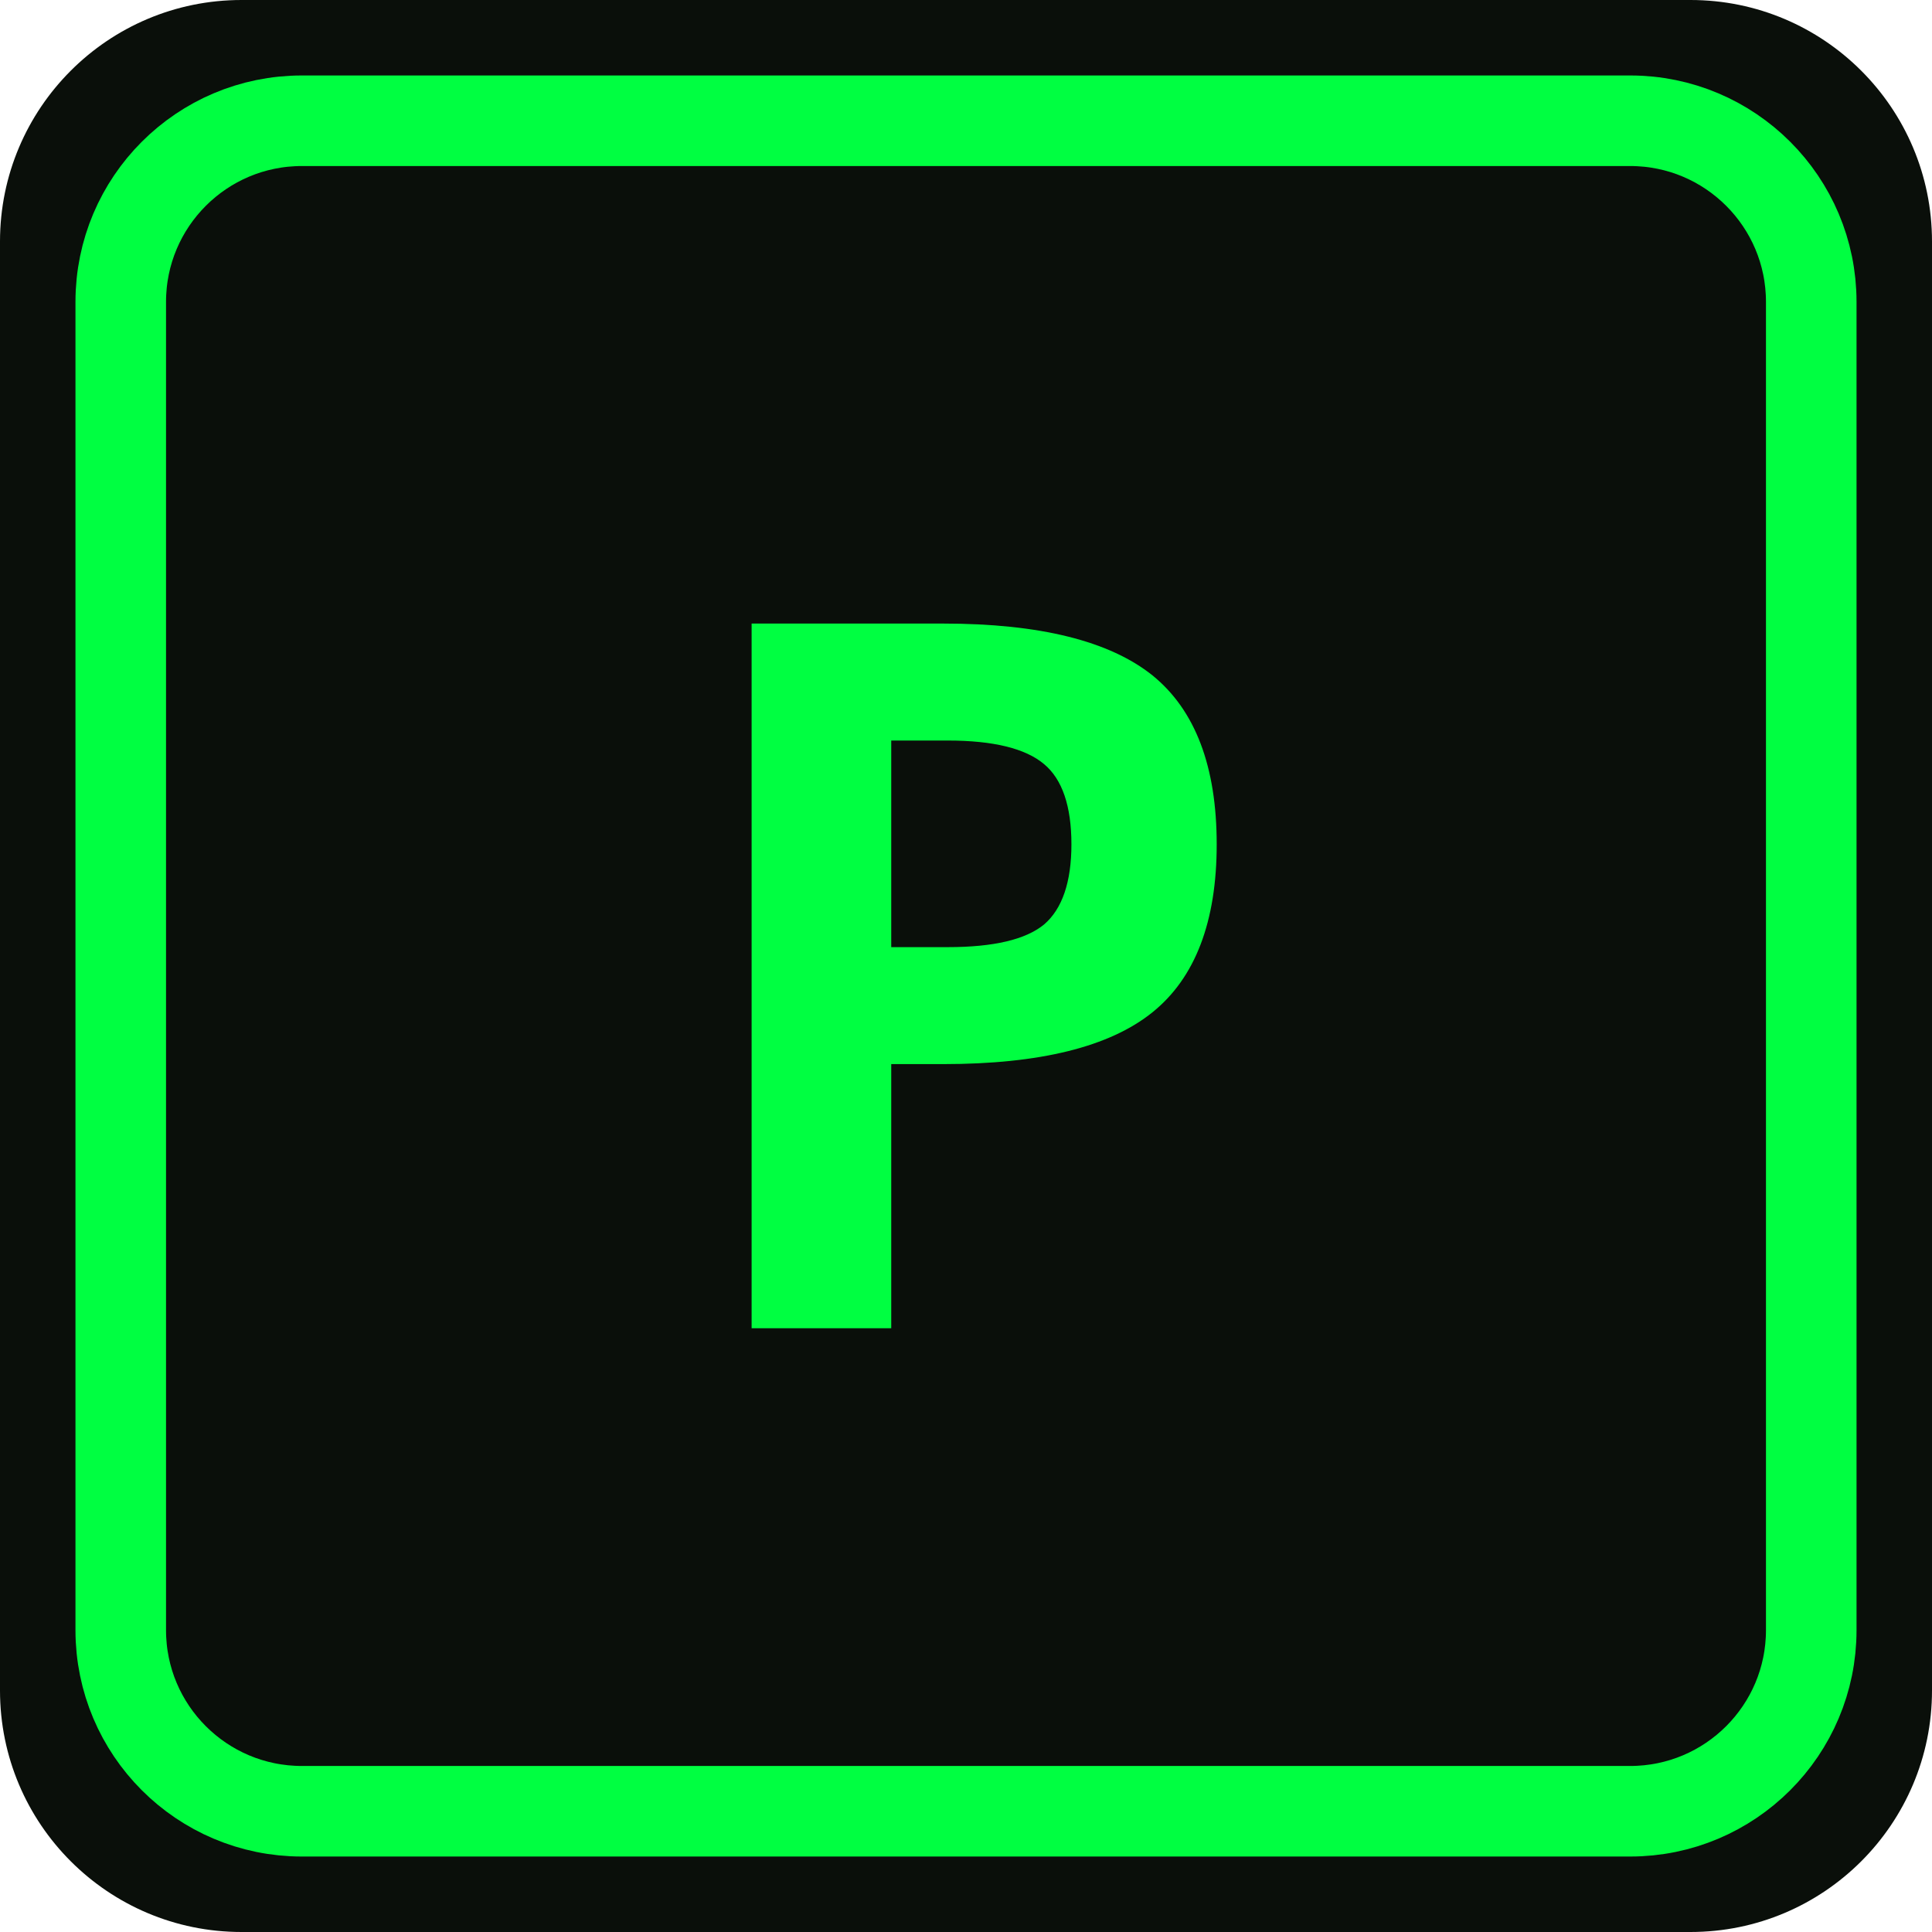
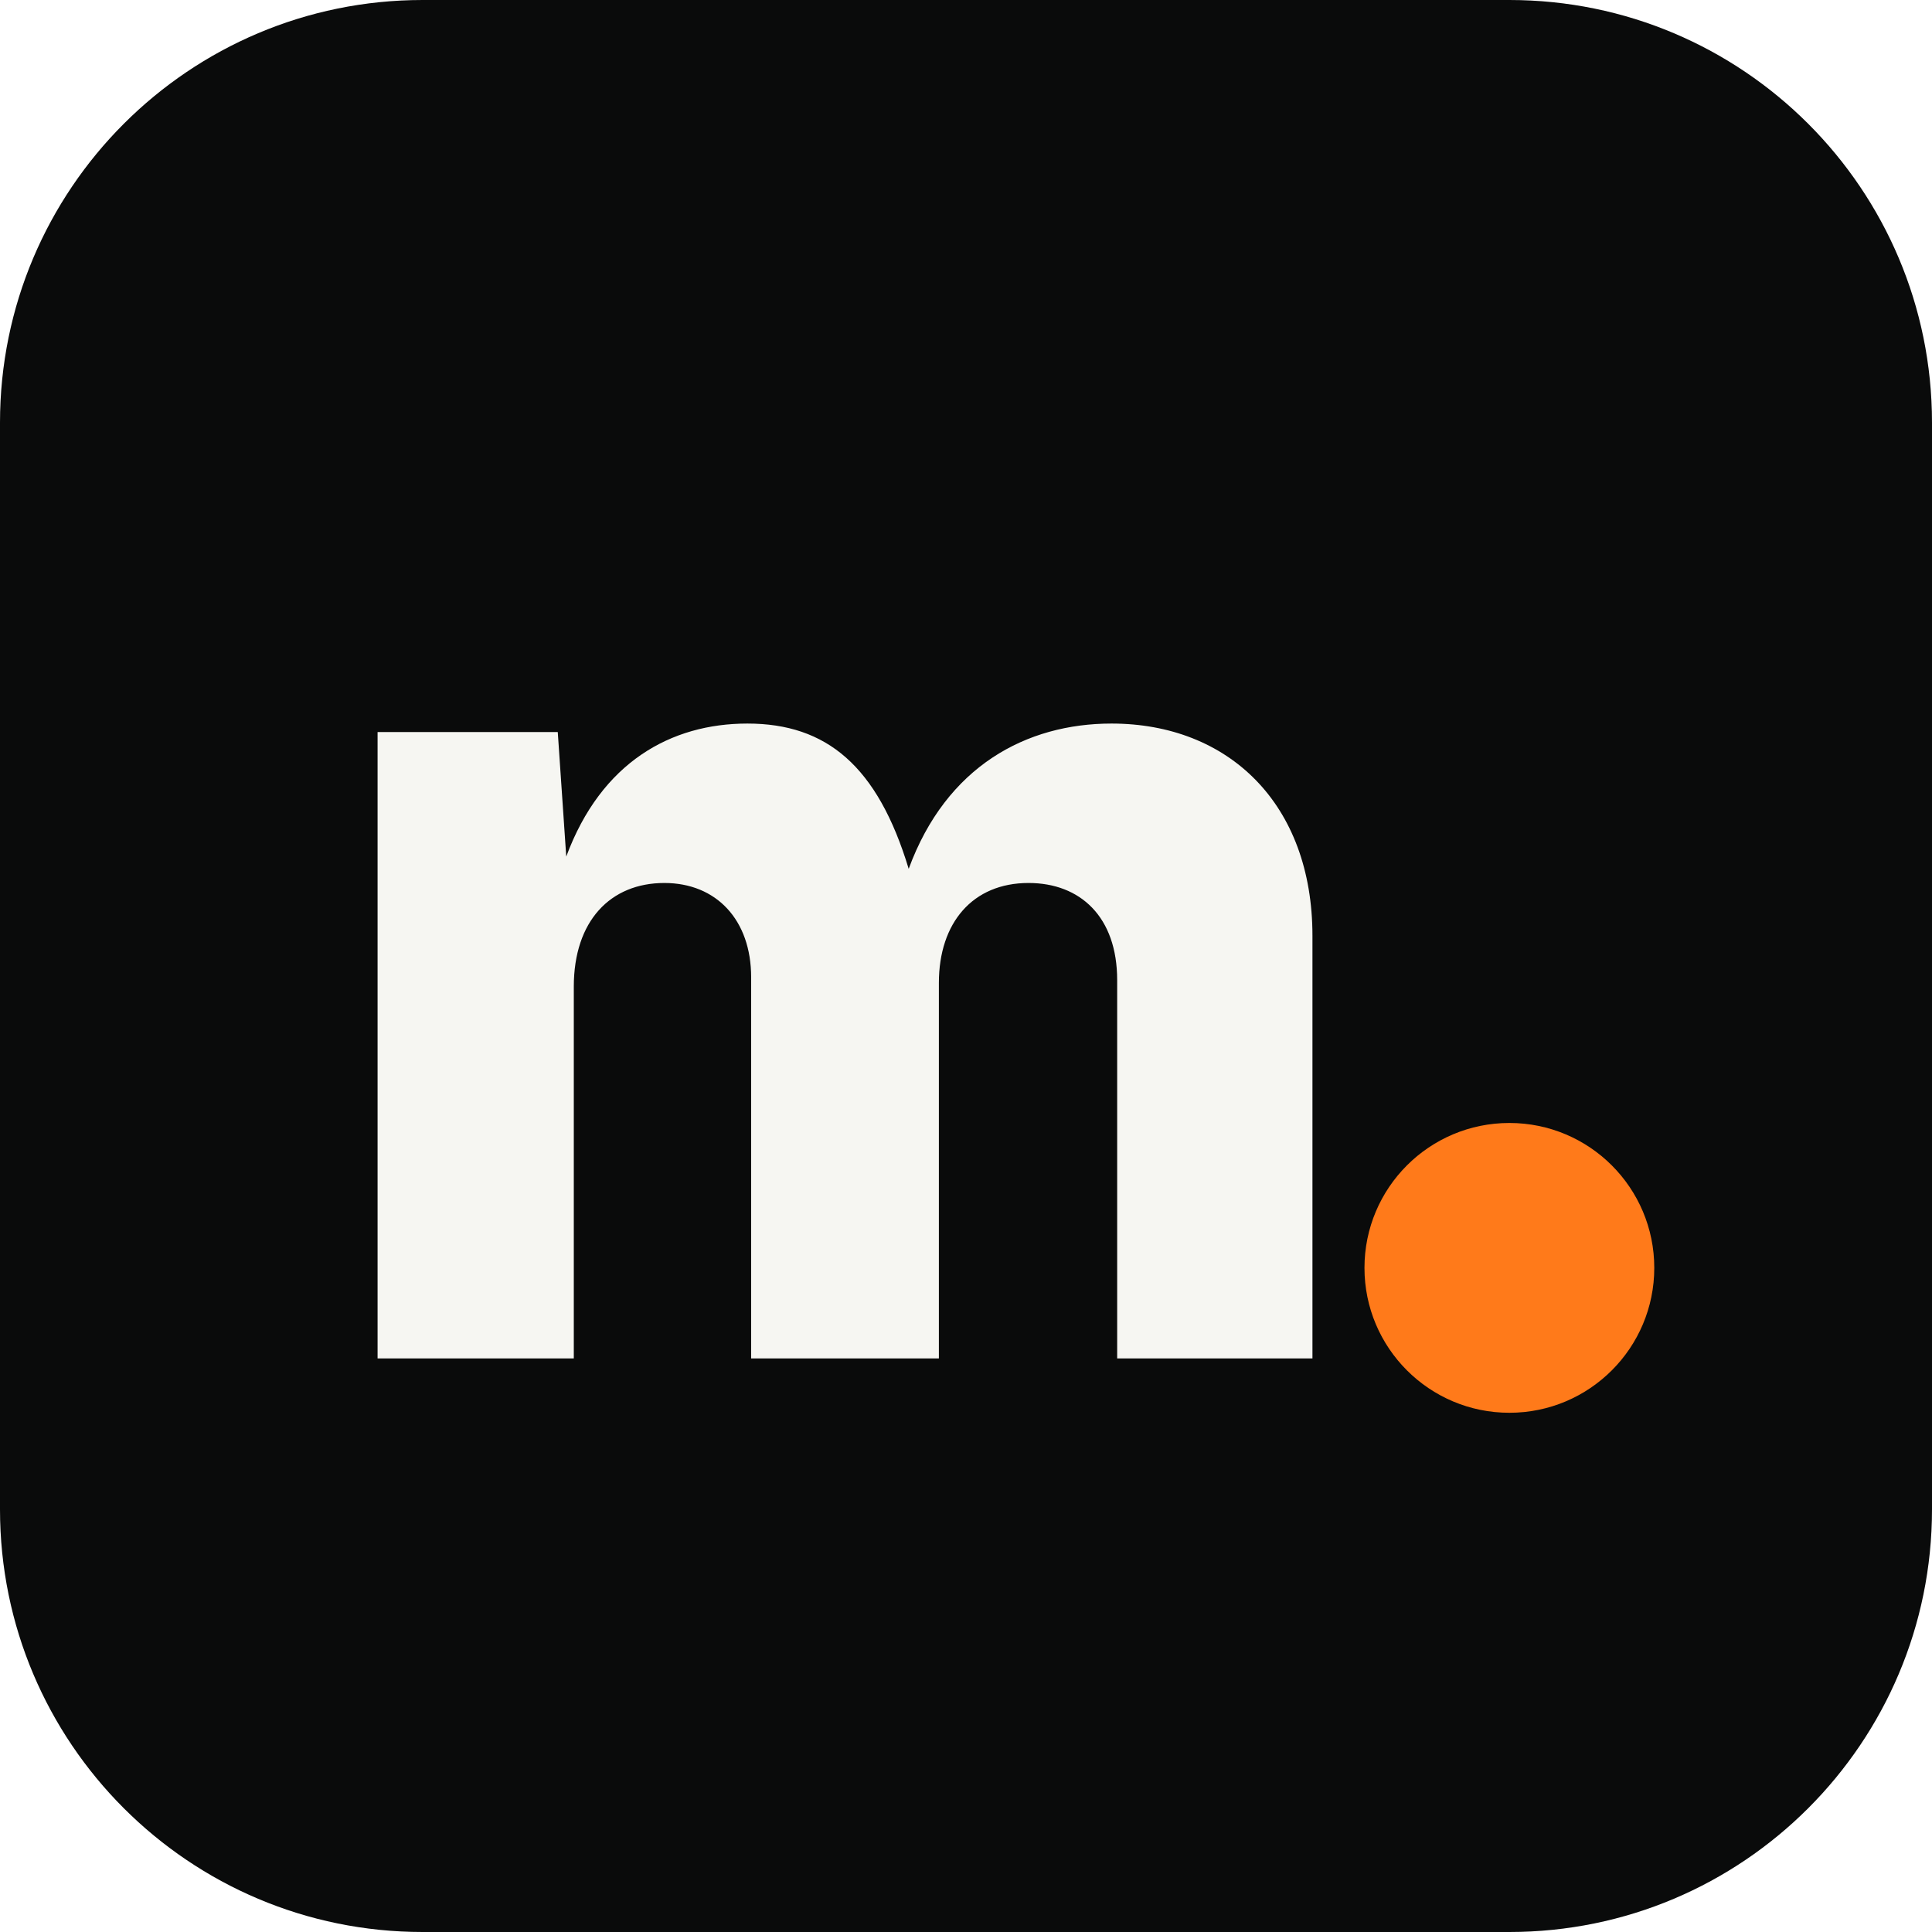
<svg xmlns="http://www.w3.org/2000/svg" viewBox="0 0 32 32">
-   <rect width="32" height="32" rx="4" fill="#0a0f0a" />
-   <rect x="2" y="2" width="28" height="28" rx="3" fill="none" stroke="#00ff41" stroke-width="1.5" />
-   <text x="16" y="22" text-anchor="middle" font-family="monospace" font-size="16" font-weight="bold" fill="#00ff41">P</text>
+   <rect width="32" height="32" rx="7" fill="#0a0b0b" />
+   <text x="14" y="22.5" text-anchor="middle" font-family="Inter, Arial, Helvetica, sans-serif" font-size="19" font-weight="800" fill="#f6f6f2">m</text>
+   <circle cx="25" cy="21" r="2.4" fill="#ff7a1a" />
</svg>
